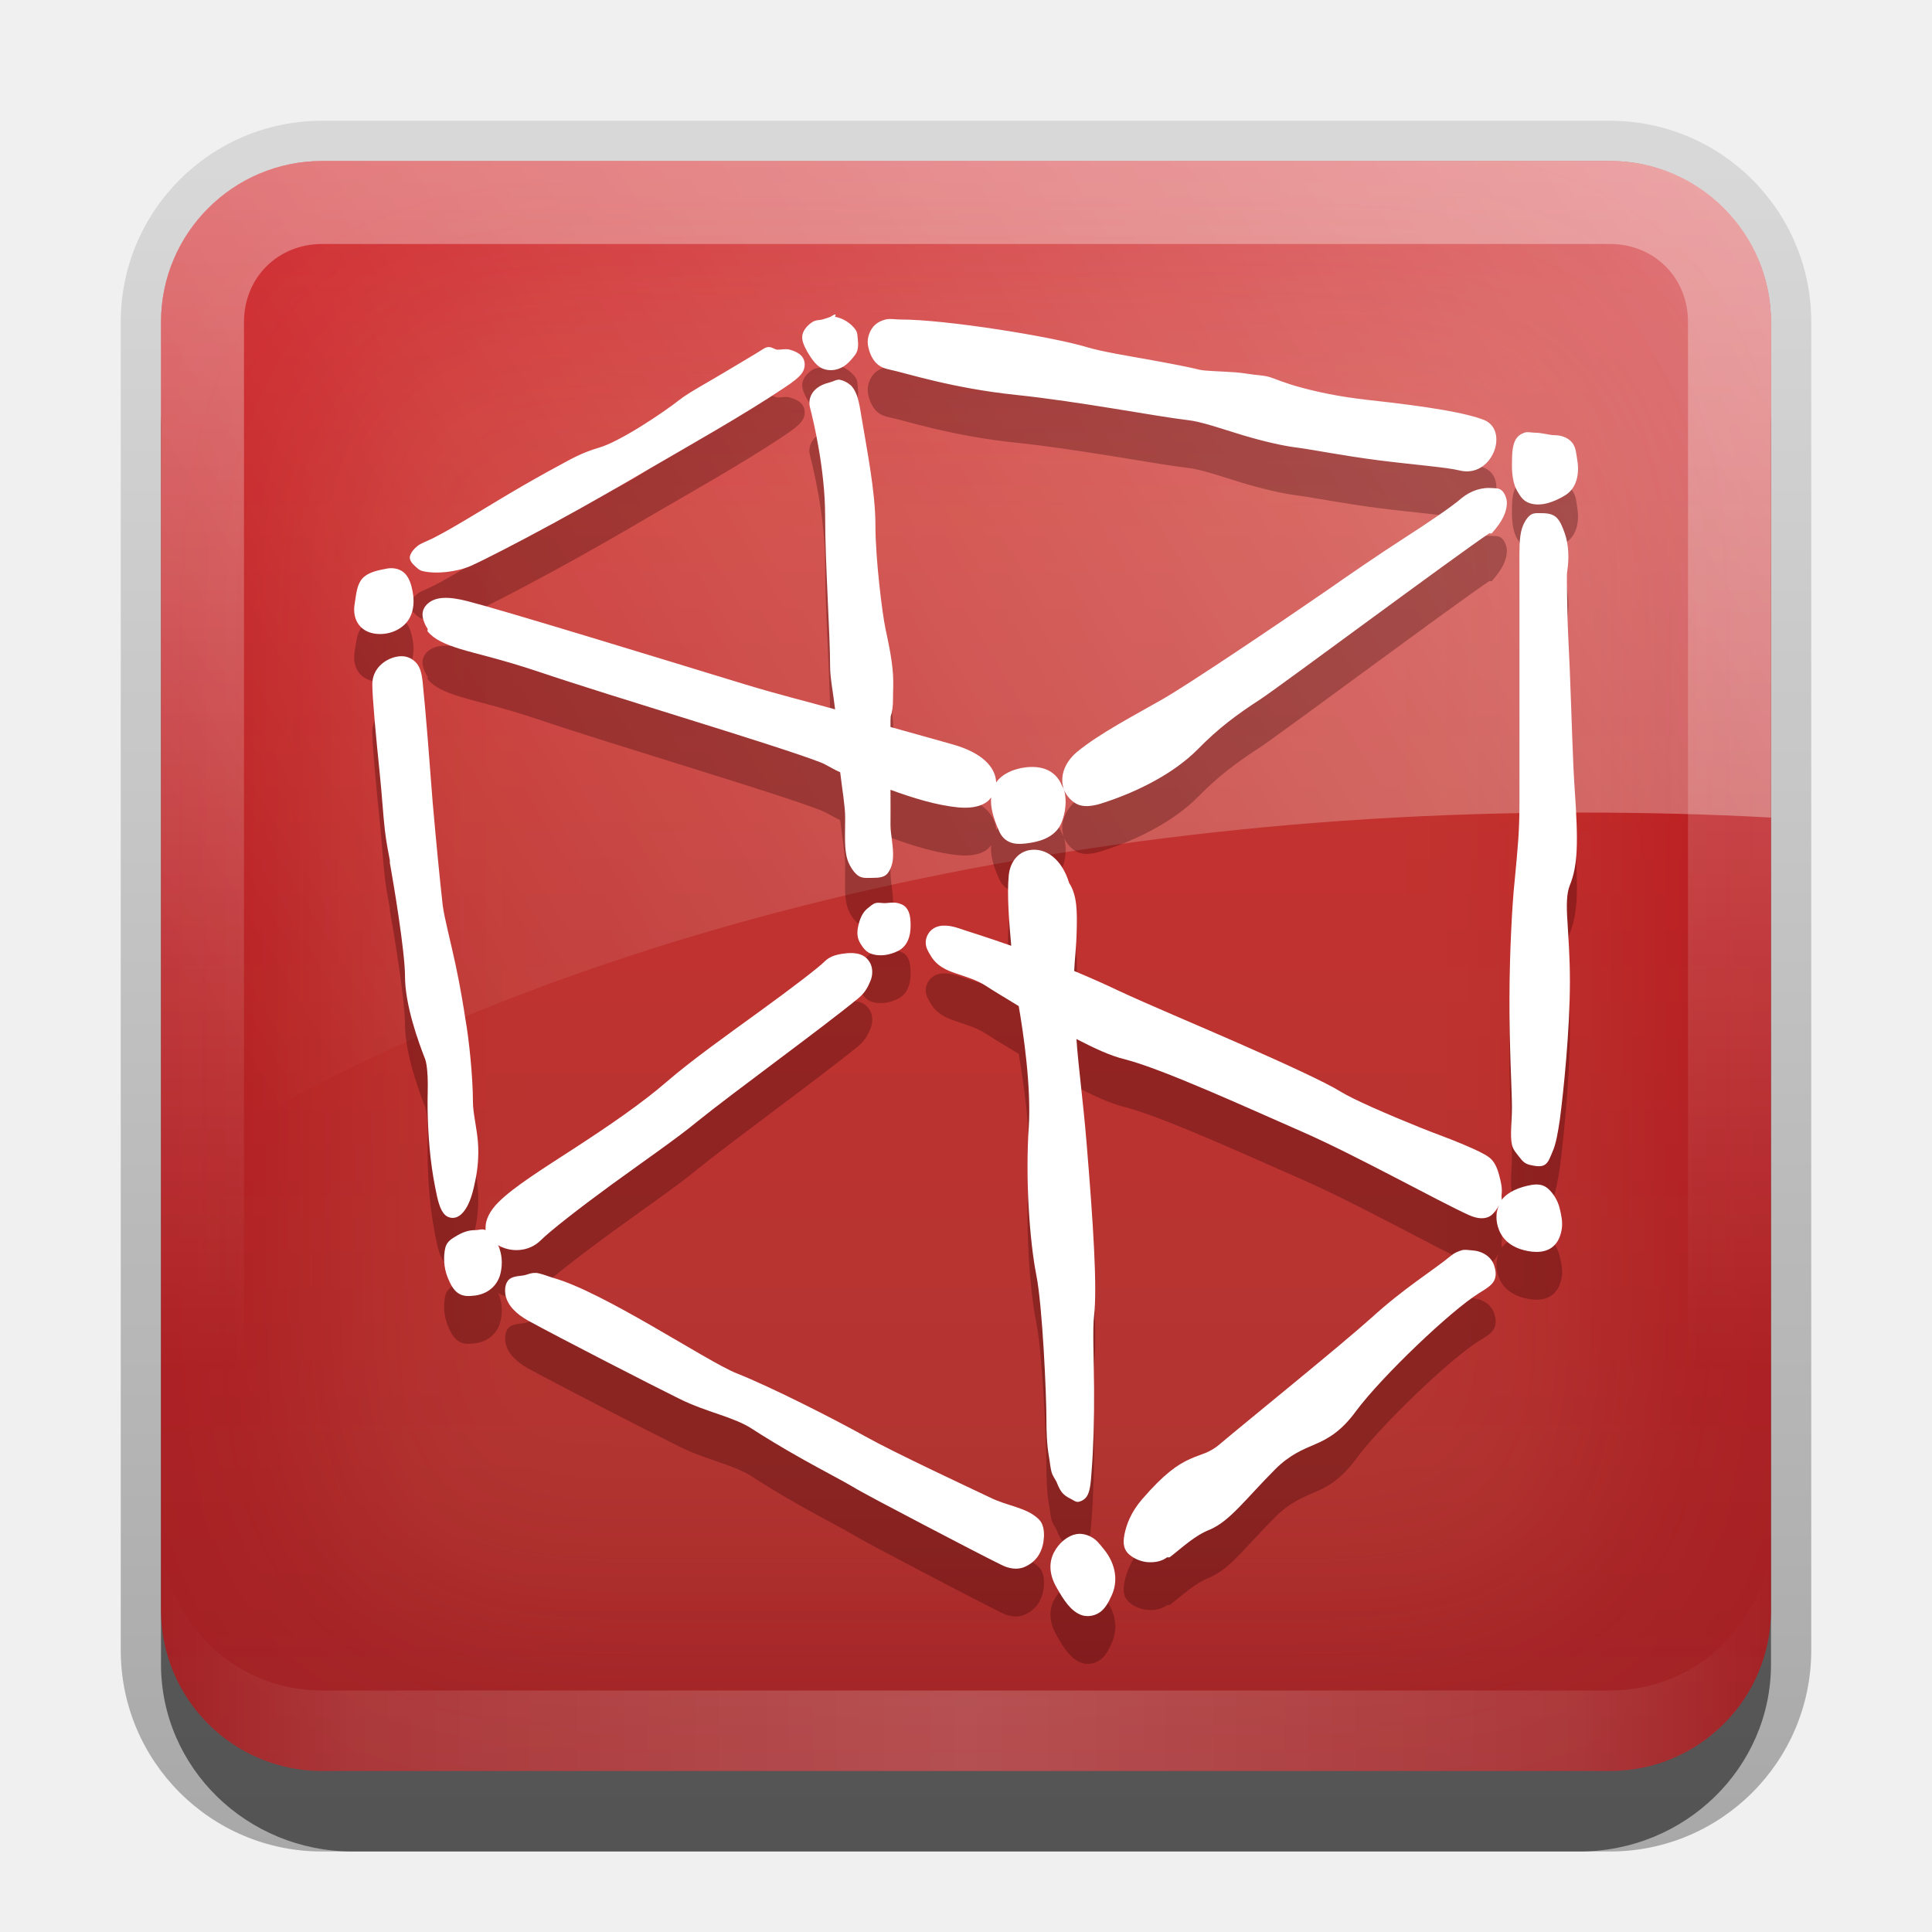
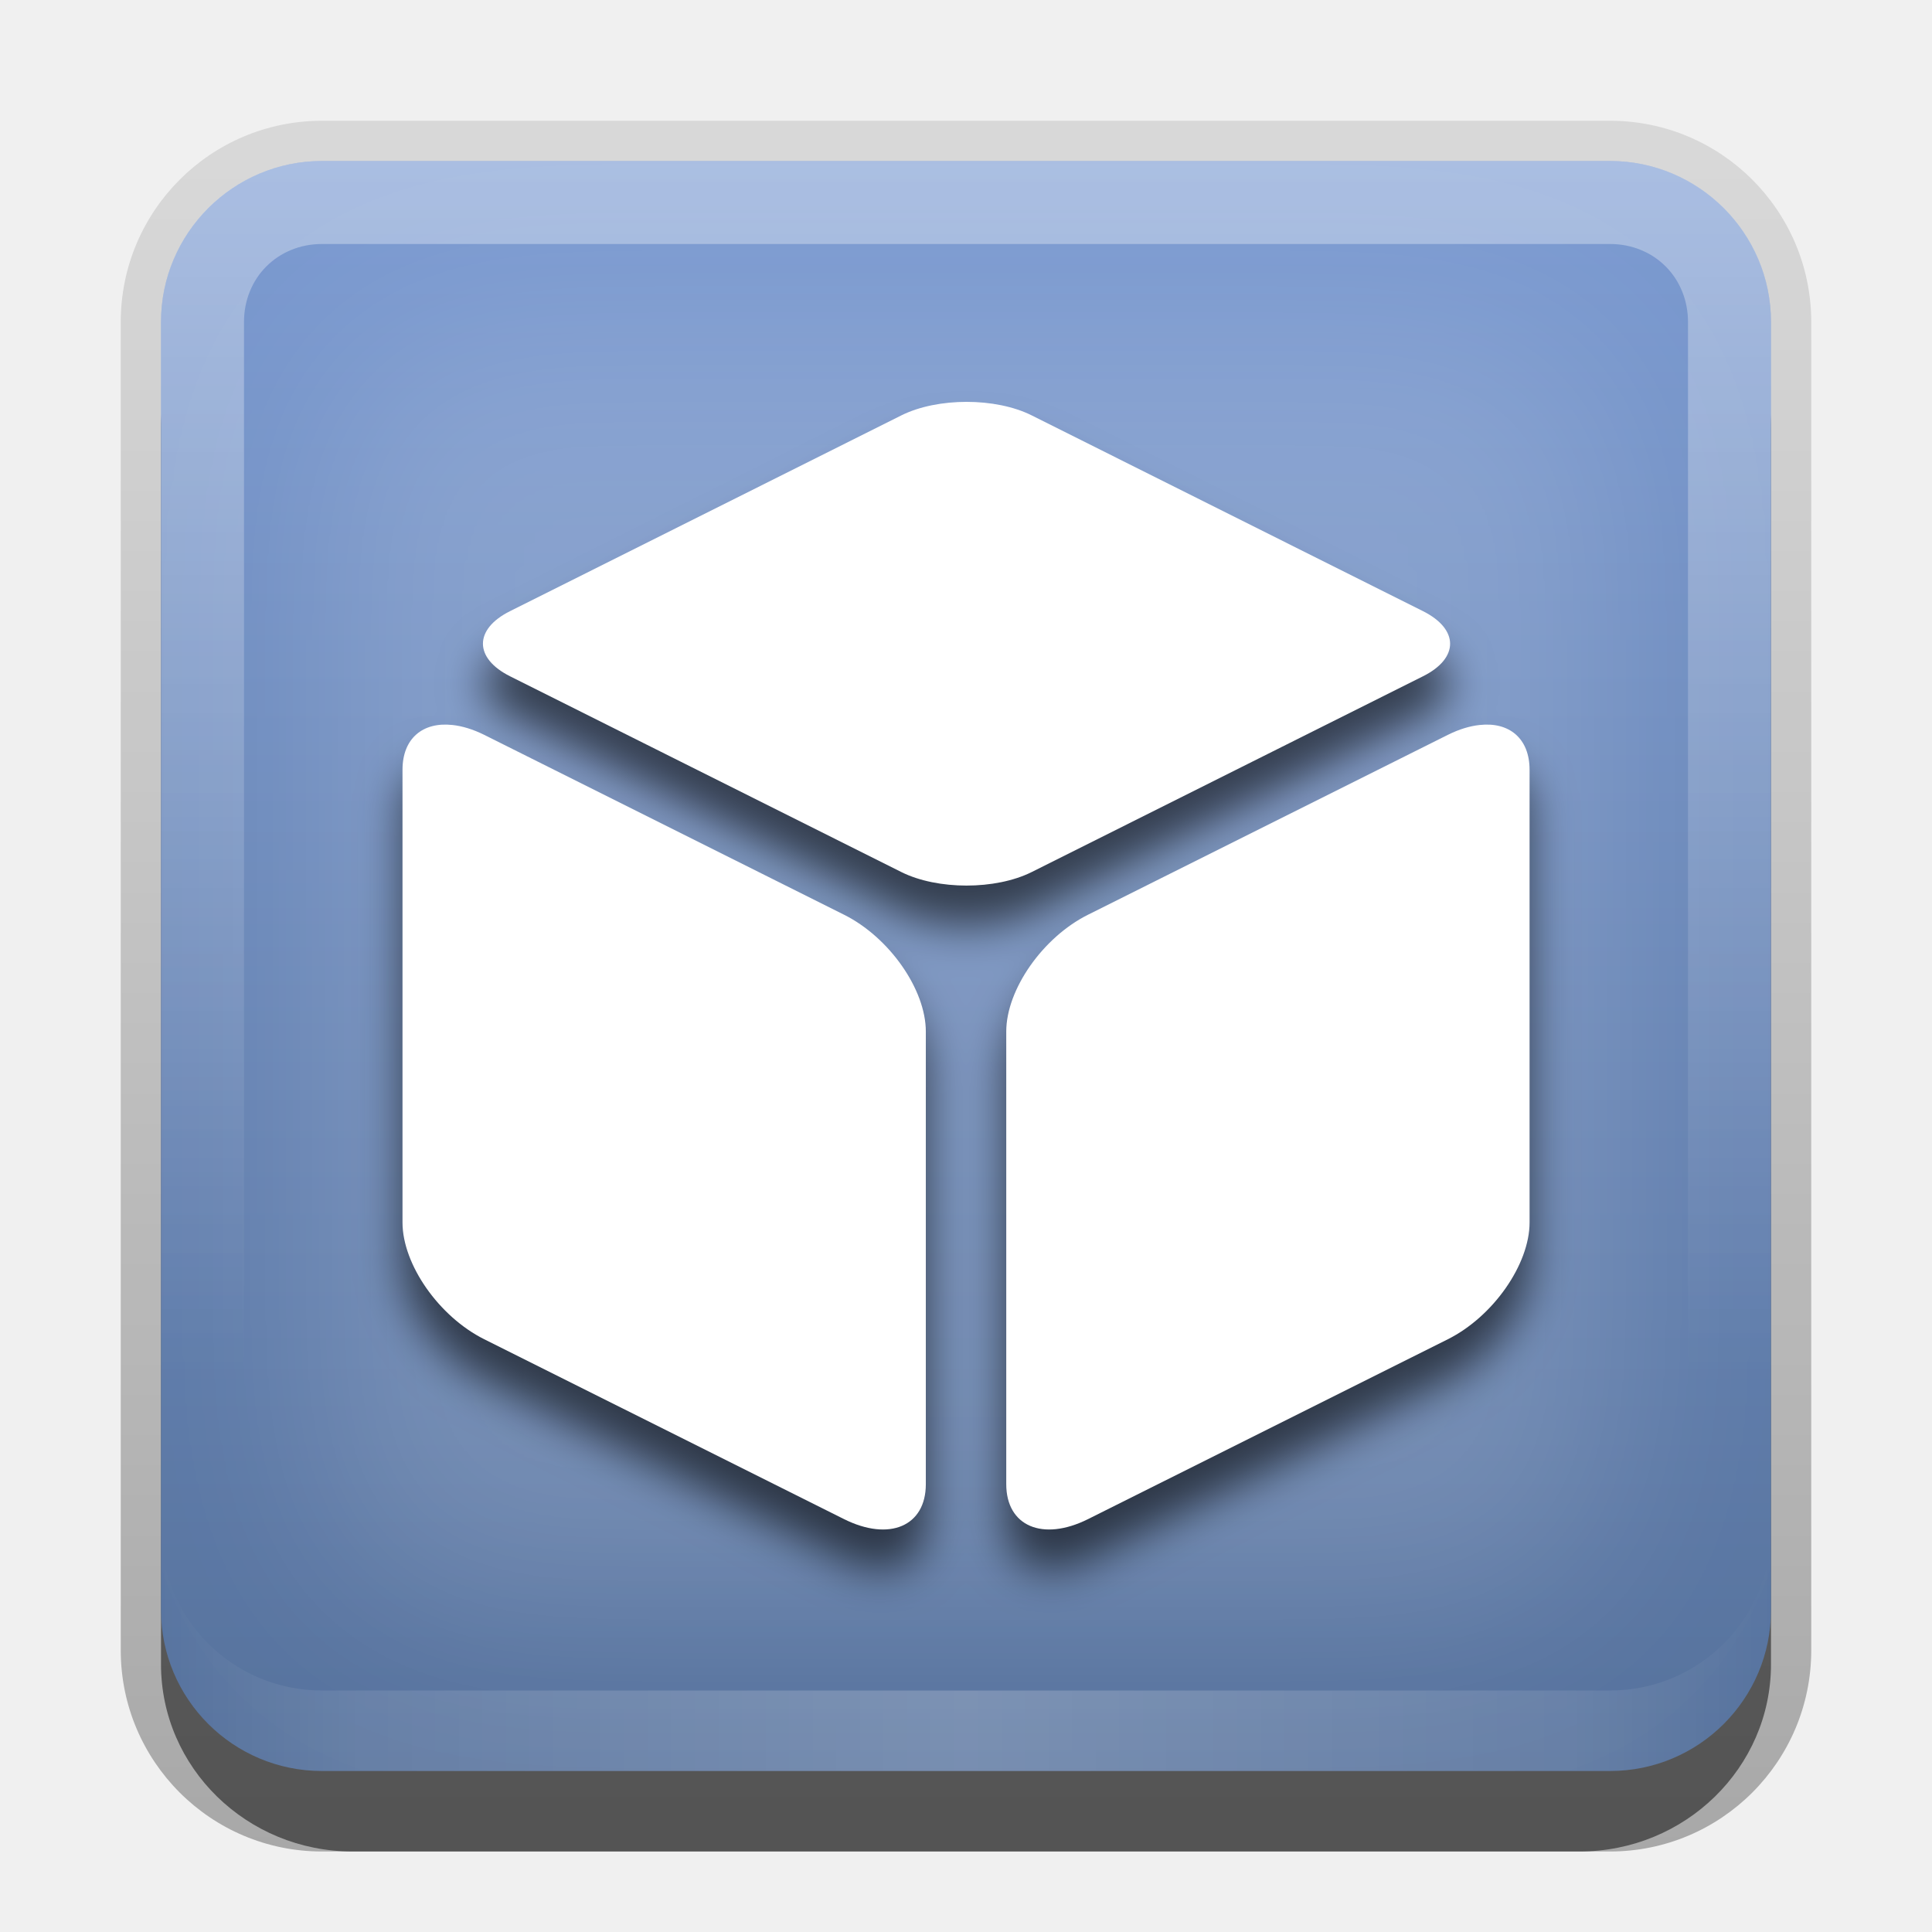
- <svg xmlns="http://www.w3.org/2000/svg" xmlns:xlink="http://www.w3.org/1999/xlink" width="24" height="24" id="svg2" version="1.0" style="display:inline">
+ <svg xmlns="http://www.w3.org/2000/svg" id="svg2" width="24" height="24" version="1.0">
  <defs id="defs4">
-     <linearGradient id="linearGradient3327">
-       <stop style="stop-color:#000000;stop-opacity:1;" offset="0" id="stop3330" />
-       <stop style="stop-color:#000000;stop-opacity:0;" offset="1" id="stop3333" />
+     <linearGradient id="linearGradient3335" x1="11.375" x2="11.375" y1="22" y2="-9.817" gradientUnits="userSpaceOnUse">
+       <stop id="stop3330" offset="0" />
+       <stop id="stop3333" stop-opacity="0" offset="1" />
    </linearGradient>
-     <linearGradient xlink:href="#linearGradient3327" id="linearGradient3335" x1="11.375" y1="22" x2="11.375" y2="-9.817" gradientUnits="userSpaceOnUse" />
-     <linearGradient xlink:href="#linearGradient3700" id="linearGradient3181" x1="-3.061" y1="27.258" x2="-3.061" y2="7.254" gradientUnits="userSpaceOnUse" gradientTransform="translate(12.11937,-7.258198)" />
-     <linearGradient id="ButtonShadow" gradientTransform="scale(0.9883037,1.011835)" x1="9.355" y1="21.743" x2="9.355" y2="0.494" gradientUnits="userSpaceOnUse">
-       <stop id="stop3277" offset="0" style="stop-color:#000000;stop-opacity:0.706;" />
-       <stop id="stop3279" offset="1" style="stop-color:#000000;stop-opacity:0.157;" />
+     <linearGradient id="linearGradient3181" x1="-3.061" x2="-3.061" y1="27.258" y2="7.254" gradientTransform="translate(12.119 -7.2582)" gradientUnits="userSpaceOnUse">
+       <stop id="stop3189" stop-color="#55719C" offset="0" />
+       <stop id="stop3191" stop-color="#7C9BD2" offset="1" />
    </linearGradient>
-     <linearGradient id="linearGradient3232">
-       <stop style="stop-color:#000000;stop-opacity:1;" offset="0" id="stop3234" />
-       <stop style="stop-color:#000000;stop-opacity:0;" offset="1" id="stop3236" />
+     <filter id="filter3194" x="-.18" y="-.18" width="1.36" height="1.36" color-interpolation-filters="sRGB">
+       <feGaussianBlur id="feGaussianBlur3196" stdDeviation="1.2" />
+     </filter>
+     <clipPath id="clipPath2849">
+       <rect id="rect2851" x="1" y="1" width="20" height="20" rx="2" ry="2" fill="#fff" fill-rule="evenodd" />
+     </clipPath>
+     <linearGradient id="linearGradient3845" x1="11" x2="21" y1="19.5" y2="19.5" gradientTransform="translate(1,-1)" gradientUnits="userSpaceOnUse" spreadMethod="reflect">
+       <stop id="stop3833" stop-color="#fff" offset="0" />
+       <stop id="stop3821" stop-color="#fff" stop-opacity=".498" offset=".75" />
+       <stop id="stop3835" stop-color="#fff" stop-opacity="0" offset="1" />
    </linearGradient>
-     <linearGradient gradientUnits="userSpaceOnUse" y2="-6" x2="11" y1="14.806" x1="11" id="linearGradient3221" xlink:href="#linearGradient3232" />
-     <linearGradient id="ButtonColor" x1="10.32" y1="21" x2="10.32" y2="0.999" gradientUnits="userSpaceOnUse">
-       <stop style="stop-color:#29669f;stop-opacity:1;" offset="0" id="stop3189" />
-       <stop style="stop-color:#88b6e0;stop-opacity:1;" offset="1" id="stop3191" />
+     <linearGradient id="linearGradient3961" x1="10" x2="10" y1="1" y2="16" gradientTransform="translate(1,-1)" gradientUnits="userSpaceOnUse">
+       <stop id="stop3825" stop-color="#fff" offset="0" />
+       <stop id="stop3829" stop-color="#fff" stop-opacity="0" offset="1" />
    </linearGradient>
-     <linearGradient xlink:href="#ButtonShadow" id="linearGradient38042" gradientUnits="userSpaceOnUse" gradientTransform="scale(0.9883037,1.011835)" x1="9.355" y1="21.743" x2="9.355" y2="0.494" />
-     <filter id="filter3194" x="-0.18" width="1.36" y="-0.18" height="1.36" color-interpolation-filters="sRGB">
-       <feGaussianBlur stdDeviation="1.2" id="feGaussianBlur3196" />
-     </filter>
-     <clipPath clipPathUnits="userSpaceOnUse" id="clipPath2849">
-       <rect ry="2" rx="2" y="1" x="1" height="20" width="20" id="rect2851" style="fill:#ffffff;fill-opacity:1;fill-rule:evenodd;stroke:none;display:inline" />
-     </clipPath>
-     <linearGradient xlink:href="#linearGradient3700" id="linearGradient3617" gradientUnits="userSpaceOnUse" x1="48" y1="90" x2="48" y2="5.988" />
-     <linearGradient id="linearGradient3700">
-       <stop style="stop-color:#a12225;stop-opacity:1;" offset="0" id="stop3702" />
-       <stop style="stop-color:#ce1b1f;stop-opacity:1;" offset="1" id="stop3704" />
-     </linearGradient>
-     <linearGradient gradientTransform="translate(-23,-21)" y2="5.988" x2="48" y1="90" x1="48" gradientUnits="userSpaceOnUse" id="linearGradient3935" xlink:href="#linearGradient3700" />
-     <linearGradient y2="64" x2="16" y1="16" x1="96" gradientUnits="userSpaceOnUse" id="linearGradient2882" xlink:href="#linearGradient3697" />
-     <linearGradient id="linearGradient3697">
-       <stop style="stop-color:#ffffff;stop-opacity:1;" offset="0" id="stop3699" />
-       <stop style="stop-color:#ffffff;stop-opacity:0;" offset="1" id="stop3701" />
-     </linearGradient>
-     <linearGradient gradientTransform="matrix(0.2380952,0,0,0.2380952,0.5714286,0.571434)" y2="64" x2="16" y1="16" x1="96" gradientUnits="userSpaceOnUse" id="linearGradient3954" xlink:href="#linearGradient3697" />
-     <linearGradient y2="16" x2="10" y1="1" x1="10" gradientUnits="userSpaceOnUse" id="linearGradient3078" xlink:href="#linearGradient3823" gradientTransform="translate(1,-1)" />
-     <linearGradient id="linearGradient3823">
-       <stop id="stop3825" offset="0" style="stop-color:#ffffff;stop-opacity:1;" />
-       <stop id="stop3829" offset="1" style="stop-color:#ffffff;stop-opacity:0;" />
-     </linearGradient>
-     <linearGradient xlink:href="#linearGradient3831" id="linearGradient3845" x1="11" y1="19.5" x2="21" y2="19.5" gradientUnits="userSpaceOnUse" spreadMethod="reflect" gradientTransform="translate(1,-1)" />
-     <linearGradient id="linearGradient3831">
-       <stop style="stop-color:#ffffff;stop-opacity:1;" offset="0" id="stop3833" />
-       <stop id="stop3821" offset="0.75" style="stop-color:#ffffff;stop-opacity:0.498;" />
-       <stop style="stop-color:#ffffff;stop-opacity:0;" offset="1" id="stop3835" />
-     </linearGradient>
-     <linearGradient y2="16" x2="10" y1="1" x1="10" gradientTransform="translate(1,-1)" gradientUnits="userSpaceOnUse" id="linearGradient3938" xlink:href="#linearGradient3823" />
  </defs>
-   <g id="layer1" transform="translate(0,2)" style="display:inline">
-     <g style="display:inline" id="g3337" transform="translate(1,-1)">
-       <rect ry="2.5" rx="2.5" y="0.5" x="0.5" height="21.5" width="21" id="rect3371" style="opacity:0.3;fill:url(#linearGradient3335);fill-opacity:1;stroke:none;display:inline" />
-       <rect style="opacity:0.5;fill:#000000;fill-opacity:1;stroke:none;display:inline" id="rect2553" width="20" height="20" x="1" y="2" rx="2.381" ry="2.326" />
+   <g id="layer1" transform="translate(0,2)">
+     <g id="g3337" transform="translate(1,-1)">
+       <rect id="rect3371" x=".5" y=".5" width="21" height="21.5" rx="2.5" ry="2.5" fill="url(#linearGradient3335)" opacity=".3" />
+       <rect id="rect2553" x="1" y="2" width="20" height="20" rx="2.381" ry="2.326" opacity=".5" />
    </g>
-     <rect style="fill:url(#linearGradient3181);fill-opacity:1;fill-rule:evenodd;stroke:none;display:inline" id="rect3173" width="20" height="20" x="2" y="0" rx="2" ry="2" />
-     <path style="opacity:0.4;fill:url(#linearGradient3954);fill-opacity:1;fill-rule:nonzero;stroke:none" d="M 4,2 C 2.892,2 2,2.892 2,4 l 0,10.594 c 4.193,-2.743 10.537,-4.5 17.625,-4.5 0.804,0 1.592,0.019 2.375,0.062 L 22,4 C 22,2.892 21.108,2 20,2 L 4,2 z" transform="translate(0,-2)" id="rect3690" />
-     <path style="opacity:0.35;fill:url(#linearGradient3938);fill-opacity:1;fill-rule:evenodd;stroke:none;display:inline" d="M 4,0 C 2.892,0 2,0.892 2,2 l 0,16 c 0,1.108 0.892,2 2,2 l 16,0 c 1.108,0 2,-0.892 2,-2 L 22,2 C 22,0.892 21.108,0 20,0 L 4,0 z m 0,1.031 16,0 c 0.55,0 0.969,0.419 0.969,0.969 l 0,16 c 0,0.55 -0.419,0.969 -0.969,0.969 l -16,0 C 3.45,18.969 3.031,18.55 3.031,18 l 0,-16 C 3.031,1.45 3.45,1.031 4,1.031 z" id="rect3050" />
-     <path id="path3235" d="M 4,20 C 2.892,20 2,19.108 2,18 l 0,-1 c 0,1.108 0.892,2 2,2 l 16,0 c 1.108,0 2,-0.892 2,-2 l 0,1 c 0,1.108 -0.892,2 -2,2 L 4,20 z" style="opacity:0.2;fill:url(#linearGradient3845);fill-opacity:1;fill-rule:evenodd;stroke:none;display:inline" />
+     <rect id="rect3173" x="2" width="20" height="20" rx="2" ry="2" fill="url(#linearGradient3181)" fill-rule="evenodd" />
+     <path id="rect3050" d="m4 0c-1.108 0-2 0.892-2 2v16c0 1.108 0.892 2 2 2h16c1.108 0 2-0.892 2-2v-16c0-1.108-0.892-2-2-2h-16zm0 1.031h16c0.55 0 0.969 0.419 0.969 0.969v16c0 0.55-0.419 0.969-0.969 0.969h-16c-0.55 0-0.969-0.419-0.969-0.969v-16c0-0.55 0.419-0.969 0.969-0.969z" fill="url(#linearGradient3961)" fill-rule="evenodd" opacity=".35" />
+     <path id="path3235" d="m4 20c-1.108 0-2-0.892-2-2v-1c0 1.108 0.892 2 2 2h16c1.108 0 2-0.892 2-2v1c0 1.108-0.892 2-2 2h-16z" fill="url(#linearGradient3845)" fill-rule="evenodd" opacity=".2" />
  </g>
  <g id="layer2" transform="translate(0,2)">
-     <rect style="opacity:0.1;fill:#ffeeaa;fill-opacity:1;fill-rule:nonzero;stroke:none;display:inline;filter:url(#filter3194)" id="rect2410" width="16" height="16" x="3" y="3" rx="2" ry="2" clip-path="url(#clipPath2849)" transform="translate(1,-1)" />
+     <rect id="rect2410" transform="translate(1,-1)" x="3" y="3" width="16" height="16" rx="2" ry="2" clip-path="url(#clipPath2849)" fill="#fff" filter="url(#filter3194)" opacity=".15" />
  </g>
-   <g id="layer3" transform="translate(0,2)">
-     <path transform="translate(0,-1.40625)" d="m 10.375,3.906 c -0.014,-9.202e-4 -0.047,0.024 -0.062,0.031 -0.002,0.001 -0.052,0.019 -0.094,0.031 -0.042,0.012 -0.078,0.003 -0.125,0.031 -0.047,0.029 -0.11,0.089 -0.125,0.156 -0.015,0.068 0.016,0.136 0.062,0.219 0.047,0.08 0.099,0.152 0.156,0.188 0.057,0.036 0.13,0.043 0.188,0.031 0.116,-0.023 0.182,-0.099 0.25,-0.188 0.039,-0.051 0.038,-0.132 0.031,-0.188 -0.006,-0.055 -0.002,-0.084 -0.031,-0.125 -0.059,-0.082 -0.162,-0.142 -0.25,-0.156 -0.005,-7.821e-4 0.014,-0.03 0,-0.031 z M 11,3.969 c -0.054,0.015 -0.089,0.032 -0.125,0.062 -0.071,0.061 -0.106,0.171 -0.094,0.25 0.012,0.079 0.042,0.16 0.094,0.219 0.052,0.058 0.112,0.078 0.188,0.094 0.192,0.04 0.764,0.229 1.562,0.312 0.785,0.082 1.737,0.267 2.125,0.312 0.173,0.018 0.433,0.111 0.688,0.188 0.255,0.076 0.506,0.135 0.688,0.156 0.169,0.022 0.576,0.102 1,0.156 0.424,0.054 0.849,0.087 1,0.125 0.409,0.107 0.628,-0.492 0.312,-0.625 C 18.211,5.129 17.754,5.051 17,4.969 16.631,4.928 16.357,4.867 16.156,4.812 c -0.201,-0.054 -0.308,-0.104 -0.375,-0.125 -0.048,-0.017 -0.111,-0.023 -0.188,-0.031 -0.076,-0.008 -0.159,-0.025 -0.25,-0.031 -0.182,-0.013 -0.369,-0.016 -0.438,-0.031 -0.097,-0.026 -0.346,-0.075 -0.625,-0.125 C 14.002,4.419 13.699,4.371 13.5,4.312 13.063,4.18 11.746,3.969 11.188,3.969 c -0.073,0 -0.134,-0.015 -0.188,0 z M 9.562,4.312 c -0.032,-0.003 -0.05,0.003 -0.094,0.031 C 9.412,4.381 9.209,4.499 9,4.625 8.791,4.751 8.551,4.879 8.438,4.969 8.238,5.127 7.697,5.489 7.438,5.562 7.348,5.588 7.226,5.631 7.062,5.719 6.899,5.806 6.703,5.914 6.5,6.031 6.093,6.266 5.661,6.544 5.375,6.688 c -0.077,0.038 -0.144,0.059 -0.188,0.094 -0.043,0.034 -0.08,0.077 -0.094,0.125 -0.013,0.048 0.029,0.096 0.062,0.125 0.033,0.029 0.052,0.052 0.094,0.062 0.166,0.041 0.424,0.011 0.594,-0.062 C 6,6.963 6.426,6.744 6.875,6.5 7.324,6.256 7.779,5.993 8.031,5.844 8.53,5.553 9.246,5.151 9.75,4.812 9.849,4.746 9.932,4.685 9.969,4.625 c 0.037,-0.06 0.036,-0.136 0,-0.188 C 9.933,4.386 9.866,4.359 9.812,4.344 c -0.053,-0.015 -0.102,0.001 -0.156,0 C 9.631,4.343 9.594,4.315 9.562,4.312 z m 0.875,0.406 c -0.041,-0.008 -0.086,0.021 -0.125,0.031 -0.075,0.019 -0.134,0.043 -0.188,0.094 -0.053,0.051 -0.085,0.135 -0.062,0.219 0.042,0.158 0.188,0.775 0.188,1.344 0,0.587 0.062,1.471 0.062,1.875 0,0.138 0.038,0.327 0.062,0.531 C 10.031,8.716 9.667,8.627 9.25,8.5 8.136,8.16 6.288,7.592 5.812,7.469 5.569,7.406 5.41,7.411 5.312,7.5 5.264,7.544 5.243,7.596 5.25,7.656 c 0.006,0.051 0.031,0.11 0.062,0.156 0.005,0.008 -0.006,0.023 0,0.031 0.081,0.1 0.215,0.16 0.406,0.219 0.201,0.062 0.485,0.12 0.969,0.281 0.98,0.331 2.908,0.899 3.5,1.125 0.085,0.033 0.159,0.086 0.25,0.125 0.026,0.219 0.062,0.426 0.062,0.562 0,0.229 -0.014,0.397 0.031,0.531 0.023,0.067 0.071,0.147 0.125,0.188 0.054,0.041 0.113,0.031 0.188,0.031 0.08,0 0.148,-0.007 0.188,-0.062 0.04,-0.055 0.058,-0.122 0.062,-0.188 0.009,-0.132 -0.031,-0.292 -0.031,-0.406 0,-0.074 0.002,-0.26 0,-0.438 0.29,0.106 0.576,0.193 0.844,0.219 0.141,0.012 0.258,-0.005 0.344,-0.062 0.028,-0.019 0.043,-0.036 0.062,-0.062 -0.011,0.131 0.033,0.268 0.094,0.406 0.032,0.08 0.082,0.131 0.156,0.156 0.075,0.026 0.169,0.013 0.25,0 0.161,-0.027 0.313,-0.096 0.375,-0.25 0.047,-0.117 0.07,-0.271 0.031,-0.406 C 13.213,9.792 13.196,9.77 13.188,9.75 13.123,9.6 12.984,9.507 12.75,9.531 12.577,9.551 12.445,9.62 12.375,9.719 12.367,9.522 12.189,9.349 11.844,9.25 11.611,9.185 11.346,9.109 11.062,9.031 c -5.92e-4,-0.024 6.67e-4,-0.043 0,-0.062 -0.001,-0.038 0.006,-0.082 0,-0.062 0.02,-0.058 0.032,-0.13 0.031,-0.219 -3.74e-4,-0.089 0.008,-0.203 0,-0.312 C 11.078,8.157 11.024,7.927 11,7.812 10.959,7.619 10.875,6.938 10.875,6.531 c 0,-0.43 -0.106,-0.94 -0.188,-1.438 -0.022,-0.136 -0.055,-0.253 -0.125,-0.312 -0.035,-0.03 -0.084,-0.055 -0.125,-0.062 z m 2.781,5.094 c 0.03,0.076 0.103,0.159 0.188,0.188 0.085,0.029 0.197,0.009 0.312,-0.031 0.428,-0.14 0.864,-0.364 1.156,-0.656 0.268,-0.274 0.501,-0.443 0.781,-0.625 0.149,-0.099 0.751,-0.543 1.375,-1 C 17.655,7.23 18.297,6.761 18.5,6.625 a 0.078,0.078 0 0 0 0.031,0 c 0.136,-0.151 0.186,-0.267 0.188,-0.375 5.12e-4,-0.054 -0.025,-0.122 -0.062,-0.156 -0.037,-0.034 -0.078,-0.027 -0.125,-0.031 -0.118,-0.01 -0.257,0.028 -0.375,0.125 -0.128,0.11 -0.398,0.293 -0.719,0.5 C 17.117,6.895 16.77,7.134 16.469,7.344 15.866,7.76 14.755,8.508 14.438,8.688 14.115,8.874 13.665,9.105 13.375,9.344 13.217,9.479 13.159,9.661 13.219,9.812 z M 18.938,5.375 c -0.038,0.014 -0.065,0.026 -0.094,0.062 -0.057,0.072 -0.062,0.19 -0.062,0.344 0,0.125 0.019,0.236 0.062,0.312 C 18.887,6.171 18.927,6.226 19,6.25 19.145,6.299 19.309,6.233 19.438,6.156 19.591,6.065 19.621,5.879 19.594,5.719 19.58,5.638 19.579,5.561 19.531,5.5 19.483,5.439 19.397,5.406 19.312,5.406 c -0.068,0 -0.154,-0.031 -0.25,-0.031 -0.037,-2.281e-4 -0.087,-0.014 -0.125,0 z m 0.219,1 c -0.062,0 -0.113,-0.008 -0.156,0.031 -0.043,0.039 -0.075,0.097 -0.094,0.156 C 18.87,6.681 18.875,6.842 18.875,7.031 l 0,2.938 c 0,0.365 -0.018,0.533 -0.062,1 -0.026,0.243 -0.061,0.845 -0.062,1.438 -0.002,0.592 0.031,1.161 0.031,1.344 0,0.187 -0.026,0.344 0,0.469 0.013,0.063 0.058,0.109 0.094,0.156 0.036,0.047 0.064,0.078 0.125,0.094 0.061,0.014 0.138,0.031 0.188,0 0.05,-0.031 0.07,-0.103 0.094,-0.156 0.048,-0.106 0.069,-0.243 0.094,-0.406 0.044,-0.333 0.125,-1.108 0.125,-1.719 0,-0.306 -0.02,-0.552 -0.031,-0.75 C 19.457,11.239 19.462,11.093 19.5,11 c 0.101,-0.248 0.107,-0.532 0.062,-1.188 -0.024,-0.322 -0.039,-0.937 -0.062,-1.5 -0.012,-0.282 -0.029,-0.565 -0.031,-0.781 -0.003,-0.216 -0.009,-0.388 0,-0.438 C 19.493,6.939 19.488,6.768 19.438,6.625 19.412,6.554 19.389,6.488 19.344,6.438 19.299,6.387 19.228,6.375 19.156,6.375 z M 4.812,7.062 C 4.682,7.086 4.566,7.112 4.5,7.188 4.434,7.263 4.426,7.372 4.406,7.5 4.379,7.658 4.439,7.787 4.562,7.844 4.686,7.901 4.874,7.884 5,7.781 5.136,7.674 5.155,7.499 5.125,7.344 5.11,7.266 5.085,7.18 5.031,7.125 4.977,7.07 4.899,7.049 4.812,7.062 z m 0.125,1.094 C 4.78,8.183 4.625,8.308 4.625,8.5 c 0,0.161 0.044,0.64 0.094,1.125 0.025,0.243 0.04,0.495 0.062,0.688 0.021,0.178 0.05,0.306 0.062,0.375 8.428e-4,0.005 -9.501e-4,0.026 0,0.031 0.042,0.23 0.188,1.101 0.188,1.406 0,0.361 0.167,0.82 0.25,1.031 0.013,0.032 0.026,0.108 0.031,0.219 0.006,0.111 -0.003,0.255 0,0.406 0.005,0.303 0.029,0.646 0.094,0.969 0.031,0.161 0.059,0.284 0.125,0.344 0.033,0.03 0.083,0.042 0.125,0.031 0.042,-0.011 0.07,-0.035 0.094,-0.062 0.097,-0.109 0.132,-0.291 0.156,-0.406 0.026,-0.124 0.045,-0.295 0.031,-0.469 -0.013,-0.173 -0.062,-0.361 -0.062,-0.5 0,-0.3 -0.048,-0.777 -0.094,-1.031 C 5.761,12.523 5.716,12.247 5.656,11.969 5.596,11.69 5.521,11.408 5.5,11.25 5.462,10.916 5.419,10.468 5.375,9.969 5.337,9.469 5.289,8.844 5.25,8.469 5.238,8.361 5.218,8.276 5.156,8.219 5.094,8.161 5.018,8.142 4.938,8.156 z m 7.844,2.406 c -0.125,0.024 -0.231,0.133 -0.25,0.312 -0.023,0.245 0.004,0.573 0.031,0.875 -0.283,-0.101 -0.565,-0.187 -0.656,-0.219 -0.138,-0.046 -0.264,-0.048 -0.344,0.031 -0.04,0.039 -0.065,0.099 -0.062,0.156 0.003,0.057 0.026,0.096 0.062,0.156 0.077,0.128 0.191,0.178 0.312,0.219 0.121,0.041 0.265,0.083 0.375,0.156 0.072,0.048 0.24,0.149 0.406,0.25 0.059,0.34 0.156,1.002 0.125,1.5 -0.044,0.635 0.009,1.414 0.094,1.844 0.078,0.397 0.125,1.498 0.125,1.781 0,0.153 0.005,0.324 0.031,0.469 0.013,0.072 0.017,0.134 0.031,0.188 0.014,0.054 0.045,0.092 0.062,0.125 0.013,0.031 0.031,0.082 0.062,0.125 0.032,0.043 0.069,0.066 0.125,0.094 0.028,0.014 0.056,0.04 0.094,0.031 0.038,-0.009 0.072,-0.031 0.094,-0.062 0.044,-0.064 0.052,-0.17 0.062,-0.312 0.022,-0.276 0.034,-0.656 0.031,-1.031 -0.003,-0.375 -0.02,-0.754 0,-0.906 0.041,-0.357 -0.011,-1.156 -0.094,-2.156 -0.042,-0.511 -0.1,-0.923 -0.125,-1.281 0.215,0.111 0.417,0.207 0.594,0.25 0.478,0.121 1.553,0.615 2.219,0.906 0.657,0.288 1.679,0.857 2.062,1.031 0.11,0.049 0.21,0.057 0.281,0 0.036,-0.029 0.076,-0.085 0.094,-0.125 -0.042,0.092 -0.044,0.204 0,0.312 0.058,0.142 0.18,0.217 0.312,0.25 0.132,0.033 0.28,0.036 0.375,-0.062 0.056,-0.054 0.084,-0.139 0.094,-0.219 0.009,-0.079 -0.01,-0.168 -0.031,-0.25 -0.021,-0.082 -0.067,-0.159 -0.125,-0.219 -0.058,-0.059 -0.125,-0.077 -0.219,-0.062 -0.154,0.027 -0.297,0.085 -0.375,0.188 0.005,-0.02 -0.003,-0.042 0,-0.062 0.012,-0.089 -0.009,-0.166 -0.031,-0.25 -0.022,-0.084 -0.058,-0.17 -0.125,-0.219 -0.063,-0.046 -0.157,-0.09 -0.312,-0.156 C 18.032,14.153 17.824,14.081 17.625,14 c -0.398,-0.161 -0.818,-0.344 -0.969,-0.438 -0.184,-0.115 -0.692,-0.348 -1.25,-0.594 -0.558,-0.245 -1.148,-0.492 -1.5,-0.656 -0.174,-0.083 -0.369,-0.17 -0.562,-0.25 0.004,-0.121 0.027,-0.301 0.031,-0.5 0.005,-0.224 0.009,-0.437 -0.094,-0.594 -0.087,-0.289 -0.287,-0.447 -0.5,-0.406 z M 10.875,11.219 c -0.037,0.011 -0.06,0.037 -0.094,0.062 -0.067,0.051 -0.106,0.141 -0.125,0.25 -0.012,0.076 -0.002,0.132 0.031,0.188 0.034,0.055 0.07,0.103 0.125,0.125 0.111,0.044 0.24,0.021 0.344,-0.031 0.121,-0.061 0.156,-0.19 0.156,-0.312 0,-0.061 -0.003,-0.134 -0.031,-0.188 -0.028,-0.054 -0.06,-0.076 -0.125,-0.094 -0.061,-0.014 -0.119,-0.002 -0.156,0 -0.037,0.002 -0.088,-0.011 -0.125,0 z m -0.375,0.625 c -0.092,0.009 -0.188,0.032 -0.25,0.094 -0.088,0.088 -0.424,0.343 -0.812,0.625 -0.388,0.282 -0.84,0.602 -1.156,0.875 -0.306,0.266 -0.726,0.552 -1.125,0.812 -0.399,0.26 -0.77,0.488 -0.969,0.688 -0.102,0.103 -0.158,0.215 -0.156,0.312 1.84e-4,0.01 -0.001,0.022 0,0.031 -0.046,-0.02 -0.081,1.58e-4 -0.125,0 -0.082,-2.87e-4 -0.148,0.022 -0.219,0.062 -0.07,0.041 -0.135,0.074 -0.156,0.156 -0.024,0.103 -0.023,0.246 0.031,0.375 0.027,0.064 0.063,0.145 0.125,0.188 0.062,0.043 0.128,0.043 0.219,0.031 0.175,-0.026 0.281,-0.141 0.312,-0.281 0.026,-0.117 0.018,-0.234 -0.031,-0.344 0.152,0.091 0.38,0.089 0.531,-0.062 0.112,-0.112 0.479,-0.399 0.875,-0.688 0.396,-0.288 0.83,-0.588 1.062,-0.781 0.456,-0.369 1.539,-1.153 2,-1.531 0.093,-0.075 0.125,-0.146 0.156,-0.219 0.032,-0.072 0.03,-0.159 0,-0.219 -0.061,-0.12 -0.179,-0.139 -0.312,-0.125 z m 7.656,3.688 c -0.041,0.013 -0.087,0.031 -0.125,0.062 -0.239,0.197 -0.578,0.397 -1,0.781 -0.412,0.368 -1.58,1.312 -1.875,1.562 -0.133,0.116 -0.227,0.121 -0.375,0.188 -0.148,0.066 -0.32,0.182 -0.594,0.5 -0.141,0.163 -0.196,0.321 -0.219,0.438 -0.022,0.116 -0.007,0.191 0.062,0.25 0.07,0.059 0.165,0.093 0.25,0.094 0.085,0.001 0.155,-0.015 0.219,-0.062 a 0.078,0.078 0 0 0 0.031,0 c 0.167,-0.128 0.306,-0.267 0.5,-0.344 0.248,-0.105 0.444,-0.381 0.812,-0.75 0.176,-0.176 0.335,-0.242 0.5,-0.312 0.165,-0.07 0.327,-0.169 0.5,-0.406 0.324,-0.436 1.183,-1.254 1.531,-1.469 0.079,-0.049 0.157,-0.094 0.188,-0.156 0.031,-0.062 0.019,-0.13 0,-0.188 -0.039,-0.116 -0.155,-0.182 -0.281,-0.188 -0.039,-0.002 -0.084,-0.013 -0.125,0 z m -11.5,0.281 c -0.063,-0.004 -0.111,0.025 -0.156,0.031 -0.074,0.01 -0.147,0.013 -0.188,0.062 -0.04,0.05 -0.044,0.127 -0.031,0.188 0.026,0.121 0.128,0.227 0.281,0.312 0.383,0.21 1.538,0.803 1.875,0.969 0.343,0.171 0.68,0.225 0.906,0.375 0.132,0.086 0.37,0.232 0.625,0.375 0.255,0.143 0.525,0.283 0.625,0.344 0.113,0.069 0.482,0.263 0.875,0.469 0.393,0.206 0.799,0.417 0.969,0.5 0.098,0.051 0.2,0.063 0.281,0.031 0.081,-0.032 0.147,-0.087 0.188,-0.156 0.041,-0.069 0.058,-0.145 0.062,-0.219 0.004,-0.074 -0.006,-0.164 -0.062,-0.219 -0.154,-0.154 -0.39,-0.161 -0.625,-0.281 C 12.027,18.473 11.115,18.048 10.75,17.844 10.373,17.633 9.582,17.231 9.156,17.062 8.965,16.987 8.54,16.725 8.094,16.469 7.647,16.212 7.186,15.963 6.875,15.875 6.797,15.852 6.719,15.817 6.656,15.812 z m 6.688,3.25 c -0.09,0.028 -0.187,0.1 -0.25,0.219 -0.063,0.119 -0.066,0.27 0.031,0.438 0.086,0.153 0.177,0.297 0.312,0.344 0.068,0.023 0.153,0.012 0.219,-0.031 0.066,-0.043 0.11,-0.117 0.156,-0.219 0.095,-0.216 0.017,-0.424 -0.094,-0.562 -0.056,-0.069 -0.092,-0.12 -0.156,-0.156 -0.064,-0.036 -0.147,-0.056 -0.219,-0.031 z" id="path3729" style="fill:#2b0000;fill-rule:evenodd;opacity:0.3" />
-     <path style="fill:#ffffff;fill-rule:evenodd" id="path3727" d="m 10.375,3.906 c -0.014,-9.202e-4 -0.047,0.024 -0.062,0.031 -0.002,0.001 -0.052,0.019 -0.094,0.031 -0.042,0.012 -0.078,0.003 -0.125,0.031 -0.047,0.029 -0.11,0.089 -0.125,0.156 -0.015,0.068 0.016,0.136 0.062,0.219 0.047,0.08 0.099,0.152 0.156,0.188 0.057,0.036 0.13,0.043 0.188,0.031 0.116,-0.023 0.182,-0.099 0.25,-0.188 0.039,-0.051 0.038,-0.132 0.031,-0.188 -0.006,-0.055 -0.002,-0.084 -0.031,-0.125 -0.059,-0.082 -0.162,-0.142 -0.25,-0.156 -0.005,-7.821e-4 0.014,-0.03 0,-0.031 z M 11,3.969 c -0.054,0.015 -0.089,0.032 -0.125,0.062 -0.071,0.061 -0.106,0.171 -0.094,0.25 0.012,0.079 0.042,0.16 0.094,0.219 0.052,0.058 0.112,0.078 0.188,0.094 0.192,0.04 0.764,0.229 1.562,0.312 0.785,0.082 1.737,0.267 2.125,0.312 0.173,0.018 0.433,0.111 0.688,0.188 0.255,0.076 0.506,0.135 0.688,0.156 0.169,0.022 0.576,0.102 1,0.156 0.424,0.054 0.849,0.087 1,0.125 0.409,0.107 0.628,-0.492 0.312,-0.625 C 18.211,5.129 17.754,5.051 17,4.969 16.631,4.928 16.357,4.867 16.156,4.812 c -0.201,-0.054 -0.308,-0.104 -0.375,-0.125 -0.048,-0.017 -0.111,-0.023 -0.188,-0.031 -0.076,-0.008 -0.159,-0.025 -0.25,-0.031 -0.182,-0.013 -0.369,-0.016 -0.438,-0.031 -0.097,-0.026 -0.346,-0.075 -0.625,-0.125 C 14.002,4.419 13.699,4.371 13.5,4.312 13.063,4.18 11.746,3.969 11.188,3.969 c -0.073,0 -0.134,-0.015 -0.188,0 z M 9.562,4.312 c -0.032,-0.003 -0.05,0.003 -0.094,0.031 C 9.412,4.381 9.209,4.499 9,4.625 8.791,4.751 8.551,4.879 8.438,4.969 8.238,5.127 7.697,5.489 7.438,5.562 7.348,5.588 7.226,5.631 7.062,5.719 6.899,5.806 6.703,5.914 6.5,6.031 6.093,6.266 5.661,6.544 5.375,6.688 c -0.077,0.038 -0.144,0.059 -0.188,0.094 -0.043,0.034 -0.08,0.077 -0.094,0.125 -0.013,0.048 0.029,0.096 0.062,0.125 0.033,0.029 0.052,0.052 0.094,0.062 0.166,0.041 0.424,0.011 0.594,-0.062 C 6,6.963 6.426,6.744 6.875,6.5 7.324,6.256 7.779,5.993 8.031,5.844 8.53,5.553 9.246,5.151 9.75,4.812 9.849,4.746 9.932,4.685 9.969,4.625 c 0.037,-0.06 0.036,-0.136 0,-0.188 C 9.933,4.386 9.866,4.359 9.812,4.344 c -0.053,-0.015 -0.102,0.001 -0.156,0 C 9.631,4.343 9.594,4.315 9.562,4.312 z m 0.875,0.406 c -0.041,-0.008 -0.086,0.021 -0.125,0.031 -0.075,0.019 -0.134,0.043 -0.188,0.094 -0.053,0.051 -0.085,0.135 -0.062,0.219 0.042,0.158 0.188,0.775 0.188,1.344 0,0.587 0.062,1.471 0.062,1.875 0,0.138 0.038,0.327 0.062,0.531 C 10.031,8.716 9.667,8.627 9.25,8.5 8.136,8.16 6.288,7.592 5.812,7.469 5.569,7.406 5.41,7.411 5.312,7.5 5.264,7.544 5.243,7.596 5.25,7.656 c 0.006,0.051 0.031,0.11 0.062,0.156 0.005,0.008 -0.006,0.023 0,0.031 0.081,0.1 0.215,0.16 0.406,0.219 0.201,0.062 0.485,0.12 0.969,0.281 0.98,0.331 2.908,0.899 3.5,1.125 0.085,0.033 0.159,0.086 0.25,0.125 0.026,0.219 0.062,0.426 0.062,0.562 0,0.229 -0.014,0.397 0.031,0.531 0.023,0.067 0.071,0.147 0.125,0.188 0.054,0.041 0.113,0.031 0.188,0.031 0.08,0 0.148,-0.007 0.188,-0.062 0.04,-0.055 0.058,-0.122 0.062,-0.188 0.009,-0.132 -0.031,-0.292 -0.031,-0.406 0,-0.074 0.002,-0.26 0,-0.438 0.29,0.106 0.576,0.193 0.844,0.219 0.141,0.012 0.258,-0.005 0.344,-0.062 0.028,-0.019 0.043,-0.036 0.062,-0.062 -0.011,0.131 0.033,0.268 0.094,0.406 0.032,0.08 0.082,0.131 0.156,0.156 0.075,0.026 0.169,0.013 0.25,0 0.161,-0.027 0.313,-0.096 0.375,-0.25 0.047,-0.117 0.07,-0.271 0.031,-0.406 C 13.213,9.792 13.196,9.77 13.188,9.75 13.123,9.6 12.984,9.507 12.75,9.531 12.577,9.551 12.445,9.62 12.375,9.719 12.367,9.522 12.189,9.349 11.844,9.25 11.611,9.185 11.346,9.109 11.062,9.031 c -5.92e-4,-0.024 6.67e-4,-0.043 0,-0.062 -0.001,-0.038 0.006,-0.082 0,-0.062 0.02,-0.058 0.032,-0.13 0.031,-0.219 -3.74e-4,-0.089 0.008,-0.203 0,-0.312 C 11.078,8.157 11.024,7.927 11,7.812 10.959,7.619 10.875,6.938 10.875,6.531 c 0,-0.43 -0.106,-0.94 -0.188,-1.438 -0.022,-0.136 -0.055,-0.253 -0.125,-0.312 -0.035,-0.03 -0.084,-0.055 -0.125,-0.062 z m 2.781,5.094 c 0.03,0.076 0.103,0.159 0.188,0.188 0.085,0.029 0.197,0.009 0.312,-0.031 0.428,-0.14 0.864,-0.364 1.156,-0.656 0.268,-0.274 0.501,-0.443 0.781,-0.625 0.149,-0.099 0.751,-0.543 1.375,-1 C 17.655,7.23 18.297,6.761 18.5,6.625 a 0.078,0.078 0 0 0 0.031,0 c 0.136,-0.151 0.186,-0.267 0.188,-0.375 5.12e-4,-0.054 -0.025,-0.122 -0.062,-0.156 -0.037,-0.034 -0.078,-0.027 -0.125,-0.031 -0.118,-0.01 -0.257,0.028 -0.375,0.125 -0.128,0.11 -0.398,0.293 -0.719,0.5 C 17.117,6.895 16.77,7.134 16.469,7.344 15.866,7.76 14.755,8.508 14.438,8.688 14.115,8.874 13.665,9.105 13.375,9.344 13.217,9.479 13.159,9.661 13.219,9.812 z M 18.938,5.375 c -0.038,0.014 -0.065,0.026 -0.094,0.062 -0.057,0.072 -0.062,0.19 -0.062,0.344 0,0.125 0.019,0.236 0.062,0.312 C 18.887,6.171 18.927,6.226 19,6.25 19.145,6.299 19.309,6.233 19.438,6.156 19.591,6.065 19.621,5.879 19.594,5.719 19.58,5.638 19.579,5.561 19.531,5.5 19.483,5.439 19.397,5.406 19.312,5.406 c -0.068,0 -0.154,-0.031 -0.25,-0.031 -0.037,-2.281e-4 -0.087,-0.014 -0.125,0 z m 0.219,1 c -0.062,0 -0.113,-0.008 -0.156,0.031 -0.043,0.039 -0.075,0.097 -0.094,0.156 C 18.87,6.681 18.875,6.842 18.875,7.031 l 0,2.938 c 0,0.365 -0.018,0.533 -0.062,1 -0.026,0.243 -0.061,0.845 -0.062,1.438 -0.002,0.592 0.031,1.161 0.031,1.344 0,0.187 -0.026,0.344 0,0.469 0.013,0.063 0.058,0.109 0.094,0.156 0.036,0.047 0.064,0.078 0.125,0.094 0.061,0.014 0.138,0.031 0.188,0 0.05,-0.031 0.07,-0.103 0.094,-0.156 0.048,-0.106 0.069,-0.243 0.094,-0.406 0.044,-0.333 0.125,-1.108 0.125,-1.719 0,-0.306 -0.02,-0.552 -0.031,-0.75 C 19.457,11.239 19.462,11.093 19.5,11 c 0.101,-0.248 0.107,-0.532 0.062,-1.188 -0.024,-0.322 -0.039,-0.937 -0.062,-1.5 -0.012,-0.282 -0.029,-0.565 -0.031,-0.781 -0.003,-0.216 -0.009,-0.388 0,-0.438 C 19.493,6.939 19.488,6.768 19.438,6.625 19.412,6.554 19.389,6.488 19.344,6.438 19.299,6.387 19.228,6.375 19.156,6.375 z M 4.812,7.062 C 4.682,7.086 4.566,7.112 4.5,7.188 4.434,7.263 4.426,7.372 4.406,7.5 4.379,7.658 4.439,7.787 4.562,7.844 4.686,7.901 4.874,7.884 5,7.781 5.136,7.674 5.155,7.499 5.125,7.344 5.11,7.266 5.085,7.18 5.031,7.125 4.977,7.07 4.899,7.049 4.812,7.062 z m 0.125,1.094 C 4.78,8.183 4.625,8.308 4.625,8.5 c 0,0.161 0.044,0.64 0.094,1.125 0.025,0.243 0.04,0.495 0.062,0.688 0.021,0.178 0.05,0.306 0.062,0.375 8.428e-4,0.005 -9.501e-4,0.026 0,0.031 0.042,0.23 0.188,1.101 0.188,1.406 0,0.361 0.167,0.82 0.25,1.031 0.013,0.032 0.026,0.108 0.031,0.219 0.006,0.111 -0.003,0.255 0,0.406 0.005,0.303 0.029,0.646 0.094,0.969 0.031,0.161 0.059,0.284 0.125,0.344 0.033,0.03 0.083,0.042 0.125,0.031 0.042,-0.011 0.07,-0.035 0.094,-0.062 0.097,-0.109 0.132,-0.291 0.156,-0.406 0.026,-0.124 0.045,-0.295 0.031,-0.469 -0.013,-0.173 -0.062,-0.361 -0.062,-0.5 0,-0.3 -0.048,-0.777 -0.094,-1.031 C 5.761,12.523 5.716,12.247 5.656,11.969 5.596,11.69 5.521,11.408 5.5,11.25 5.462,10.916 5.419,10.468 5.375,9.969 5.337,9.469 5.289,8.844 5.25,8.469 5.238,8.361 5.218,8.276 5.156,8.219 5.094,8.161 5.018,8.142 4.938,8.156 z m 7.844,2.406 c -0.125,0.024 -0.231,0.133 -0.25,0.312 -0.023,0.245 0.004,0.573 0.031,0.875 -0.283,-0.101 -0.565,-0.187 -0.656,-0.219 -0.138,-0.046 -0.264,-0.048 -0.344,0.031 -0.04,0.039 -0.065,0.099 -0.062,0.156 0.003,0.057 0.026,0.096 0.062,0.156 0.077,0.128 0.191,0.178 0.312,0.219 0.121,0.041 0.265,0.083 0.375,0.156 0.072,0.048 0.24,0.149 0.406,0.25 0.059,0.34 0.156,1.002 0.125,1.5 -0.044,0.635 0.009,1.414 0.094,1.844 0.078,0.397 0.125,1.498 0.125,1.781 0,0.153 0.005,0.324 0.031,0.469 0.013,0.072 0.017,0.134 0.031,0.188 0.014,0.054 0.045,0.092 0.062,0.125 0.013,0.031 0.031,0.082 0.062,0.125 0.032,0.043 0.069,0.066 0.125,0.094 0.028,0.014 0.056,0.04 0.094,0.031 0.038,-0.009 0.072,-0.031 0.094,-0.062 0.044,-0.064 0.052,-0.17 0.062,-0.312 0.022,-0.276 0.034,-0.656 0.031,-1.031 -0.003,-0.375 -0.02,-0.754 0,-0.906 0.041,-0.357 -0.011,-1.156 -0.094,-2.156 -0.042,-0.511 -0.1,-0.923 -0.125,-1.281 0.215,0.111 0.417,0.207 0.594,0.25 0.478,0.121 1.553,0.615 2.219,0.906 0.657,0.288 1.679,0.857 2.062,1.031 0.11,0.049 0.21,0.057 0.281,0 0.036,-0.029 0.076,-0.085 0.094,-0.125 -0.042,0.092 -0.044,0.204 0,0.312 0.058,0.142 0.18,0.217 0.312,0.25 0.132,0.033 0.28,0.036 0.375,-0.062 0.056,-0.054 0.084,-0.139 0.094,-0.219 0.009,-0.079 -0.01,-0.168 -0.031,-0.25 -0.021,-0.082 -0.067,-0.159 -0.125,-0.219 -0.058,-0.059 -0.125,-0.077 -0.219,-0.062 -0.154,0.027 -0.297,0.085 -0.375,0.188 0.005,-0.02 -0.003,-0.042 0,-0.062 0.012,-0.089 -0.009,-0.166 -0.031,-0.25 -0.022,-0.084 -0.058,-0.17 -0.125,-0.219 -0.063,-0.046 -0.157,-0.09 -0.312,-0.156 C 18.032,14.153 17.824,14.081 17.625,14 c -0.398,-0.161 -0.818,-0.344 -0.969,-0.438 -0.184,-0.115 -0.692,-0.348 -1.25,-0.594 -0.558,-0.245 -1.148,-0.492 -1.5,-0.656 -0.174,-0.083 -0.369,-0.17 -0.562,-0.25 0.004,-0.121 0.027,-0.301 0.031,-0.5 0.005,-0.224 0.009,-0.437 -0.094,-0.594 -0.087,-0.289 -0.287,-0.447 -0.5,-0.406 z M 10.875,11.219 c -0.037,0.011 -0.06,0.037 -0.094,0.062 -0.067,0.051 -0.106,0.141 -0.125,0.25 -0.012,0.076 -0.002,0.132 0.031,0.188 0.034,0.055 0.07,0.103 0.125,0.125 0.111,0.044 0.24,0.021 0.344,-0.031 0.121,-0.061 0.156,-0.19 0.156,-0.312 0,-0.061 -0.003,-0.134 -0.031,-0.188 -0.028,-0.054 -0.06,-0.076 -0.125,-0.094 -0.061,-0.014 -0.119,-0.002 -0.156,0 -0.037,0.002 -0.088,-0.011 -0.125,0 z m -0.375,0.625 c -0.092,0.009 -0.188,0.032 -0.25,0.094 -0.088,0.088 -0.424,0.343 -0.812,0.625 -0.388,0.282 -0.84,0.602 -1.156,0.875 -0.306,0.266 -0.726,0.552 -1.125,0.812 -0.399,0.26 -0.77,0.488 -0.969,0.688 -0.102,0.103 -0.158,0.215 -0.156,0.312 1.84e-4,0.01 -0.001,0.022 0,0.031 -0.046,-0.02 -0.081,1.58e-4 -0.125,0 -0.082,-2.87e-4 -0.148,0.022 -0.219,0.062 -0.07,0.041 -0.135,0.074 -0.156,0.156 -0.024,0.103 -0.023,0.246 0.031,0.375 0.027,0.064 0.063,0.145 0.125,0.188 0.062,0.043 0.128,0.043 0.219,0.031 0.175,-0.026 0.281,-0.141 0.312,-0.281 0.026,-0.117 0.018,-0.234 -0.031,-0.344 0.152,0.091 0.38,0.089 0.531,-0.062 0.112,-0.112 0.479,-0.399 0.875,-0.688 0.396,-0.288 0.83,-0.588 1.062,-0.781 0.456,-0.369 1.539,-1.153 2,-1.531 0.093,-0.075 0.125,-0.146 0.156,-0.219 0.032,-0.072 0.03,-0.159 0,-0.219 -0.061,-0.12 -0.179,-0.139 -0.312,-0.125 z m 7.656,3.688 c -0.041,0.013 -0.087,0.031 -0.125,0.062 -0.239,0.197 -0.578,0.397 -1,0.781 -0.412,0.368 -1.58,1.312 -1.875,1.562 -0.133,0.116 -0.227,0.121 -0.375,0.188 -0.148,0.066 -0.32,0.182 -0.594,0.5 -0.141,0.163 -0.196,0.321 -0.219,0.438 -0.022,0.116 -0.007,0.191 0.062,0.25 0.07,0.059 0.165,0.093 0.25,0.094 0.085,0.001 0.155,-0.015 0.219,-0.062 a 0.078,0.078 0 0 0 0.031,0 c 0.167,-0.128 0.306,-0.267 0.5,-0.344 0.248,-0.105 0.444,-0.381 0.812,-0.75 0.176,-0.176 0.335,-0.242 0.5,-0.312 0.165,-0.07 0.327,-0.169 0.5,-0.406 0.324,-0.436 1.183,-1.254 1.531,-1.469 0.079,-0.049 0.157,-0.094 0.188,-0.156 0.031,-0.062 0.019,-0.13 0,-0.188 -0.039,-0.116 -0.155,-0.182 -0.281,-0.188 -0.039,-0.002 -0.084,-0.013 -0.125,0 z m -11.5,0.281 c -0.063,-0.004 -0.111,0.025 -0.156,0.031 -0.074,0.01 -0.147,0.013 -0.188,0.062 -0.04,0.05 -0.044,0.127 -0.031,0.188 0.026,0.121 0.128,0.227 0.281,0.312 0.383,0.21 1.538,0.803 1.875,0.969 0.343,0.171 0.68,0.225 0.906,0.375 0.132,0.086 0.37,0.232 0.625,0.375 0.255,0.143 0.525,0.283 0.625,0.344 0.113,0.069 0.482,0.263 0.875,0.469 0.393,0.206 0.799,0.417 0.969,0.5 0.098,0.051 0.2,0.063 0.281,0.031 0.081,-0.032 0.147,-0.087 0.188,-0.156 0.041,-0.069 0.058,-0.145 0.062,-0.219 0.004,-0.074 -0.006,-0.164 -0.062,-0.219 -0.154,-0.154 -0.39,-0.161 -0.625,-0.281 C 12.027,18.473 11.115,18.048 10.75,17.844 10.373,17.633 9.582,17.231 9.156,17.062 8.965,16.987 8.54,16.725 8.094,16.469 7.647,16.212 7.186,15.963 6.875,15.875 6.797,15.852 6.719,15.817 6.656,15.812 z m 6.688,3.25 c -0.09,0.028 -0.187,0.1 -0.25,0.219 -0.063,0.119 -0.066,0.27 0.031,0.438 0.086,0.153 0.177,0.297 0.312,0.344 0.068,0.023 0.153,0.012 0.219,-0.031 0.066,-0.043 0.11,-0.117 0.156,-0.219 0.095,-0.216 0.017,-0.424 -0.094,-0.562 -0.056,-0.069 -0.092,-0.12 -0.156,-0.156 -0.064,-0.036 -0.147,-0.056 -0.219,-0.031 z" transform="translate(0,-2)" />
+   <defs id="defs37">
+     <filter id="w">
+       <feGaussianBlur stdDeviation="0.27" id="feGaussianBlur29" />
+     </filter>
+     <linearGradient id="a" gradientUnits="userSpaceOnUse" x1="8" y1="0.992" x2="8" y2="15">
+       <stop stop-color="#fafafa" offset="0" id="stop32" />
+       <stop stop-color="#ebebeb" offset="1" id="stop34" />
+     </linearGradient>
+   </defs>
+   <g id="main">
+     <path style="opacity:0.6;fill:#000000;filter:url(#w)" id="path39" d="m 12.008,5.492 c -0.293,0 -0.586,0.056 -0.811,0.168 l -4.861,2.432 c -0.449,0.224 -0.449,0.584 0,0.809 l 4.861,2.432 c 0.449,0.224 1.17,0.224 1.619,0 l 4.861,-2.432 c 0.449,-0.224 0.449,-0.584 0,-0.809 l -4.861,-2.432 C 12.592,5.548 12.301,5.492 12.008,5.492 Z M 5.619,9.506 C 5.254,9.466 5,9.671 5,10.063 v 5.623 c 0,0.522 0.453,1.17 1.016,1.451 l 4.469,2.234 c 0.563,0.281 1.016,0.088 1.016,-0.434 v -5.623 c 0,-0.522 -0.453,-1.17 -1.016,-1.451 L 6.016,9.629 C 5.875,9.559 5.741,9.519 5.619,9.506 Z m 12.762,0 c -0.122,0.013 -0.256,0.053 -0.396,0.123 l -4.469,2.234 c -0.563,0.281 -1.016,0.93 -1.016,1.451 v 5.623 c 0,0.522 0.453,0.715 1.016,0.434 l 4.469,-2.234 c 0.563,-0.281 1.016,-0.93 1.016,-1.451 v -5.623 c 0,-0.391 -0.254,-0.597 -0.619,-0.557 z" />
+     <path d="m8.008 0.992c-0.293 0-0.586 0.056-0.811 0.168l-4.861 2.432c-0.449 0.224-0.449 0.584 0 0.809l4.861 2.432c0.449 0.224 1.17 0.224 1.619 0l4.861-2.432c0.449-0.224 0.449-0.584 0-0.809l-4.861-2.432c-0.224-0.112-0.516-0.168-0.809-0.168zm-6.389 4.014c-0.365-0.04-0.619 0.165-0.619 0.557v5.623c0 0.522 0.453 1.17 1.016 1.451l4.469 2.234c0.563 0.281 1.016 0.088 1.016-0.434v-5.623c0-0.522-0.453-1.17-1.016-1.451l-4.469-2.234c-0.141-0.07-0.275-0.11-0.396-0.123zm12.762 0c-0.122 0.013-0.256 0.053-0.396 0.123l-4.469 2.234c-0.563 0.281-1.016 0.93-1.016 1.451v5.623c0 0.522 0.453 0.715 1.016 0.434l4.469-2.234c0.563-0.281 1.016-0.93 1.016-1.451v-5.623c0-0.391-0.254-0.597-0.619-0.557z" fill="#fff" id="base" transform="translate(4,4)" />
  </g>
</svg>
